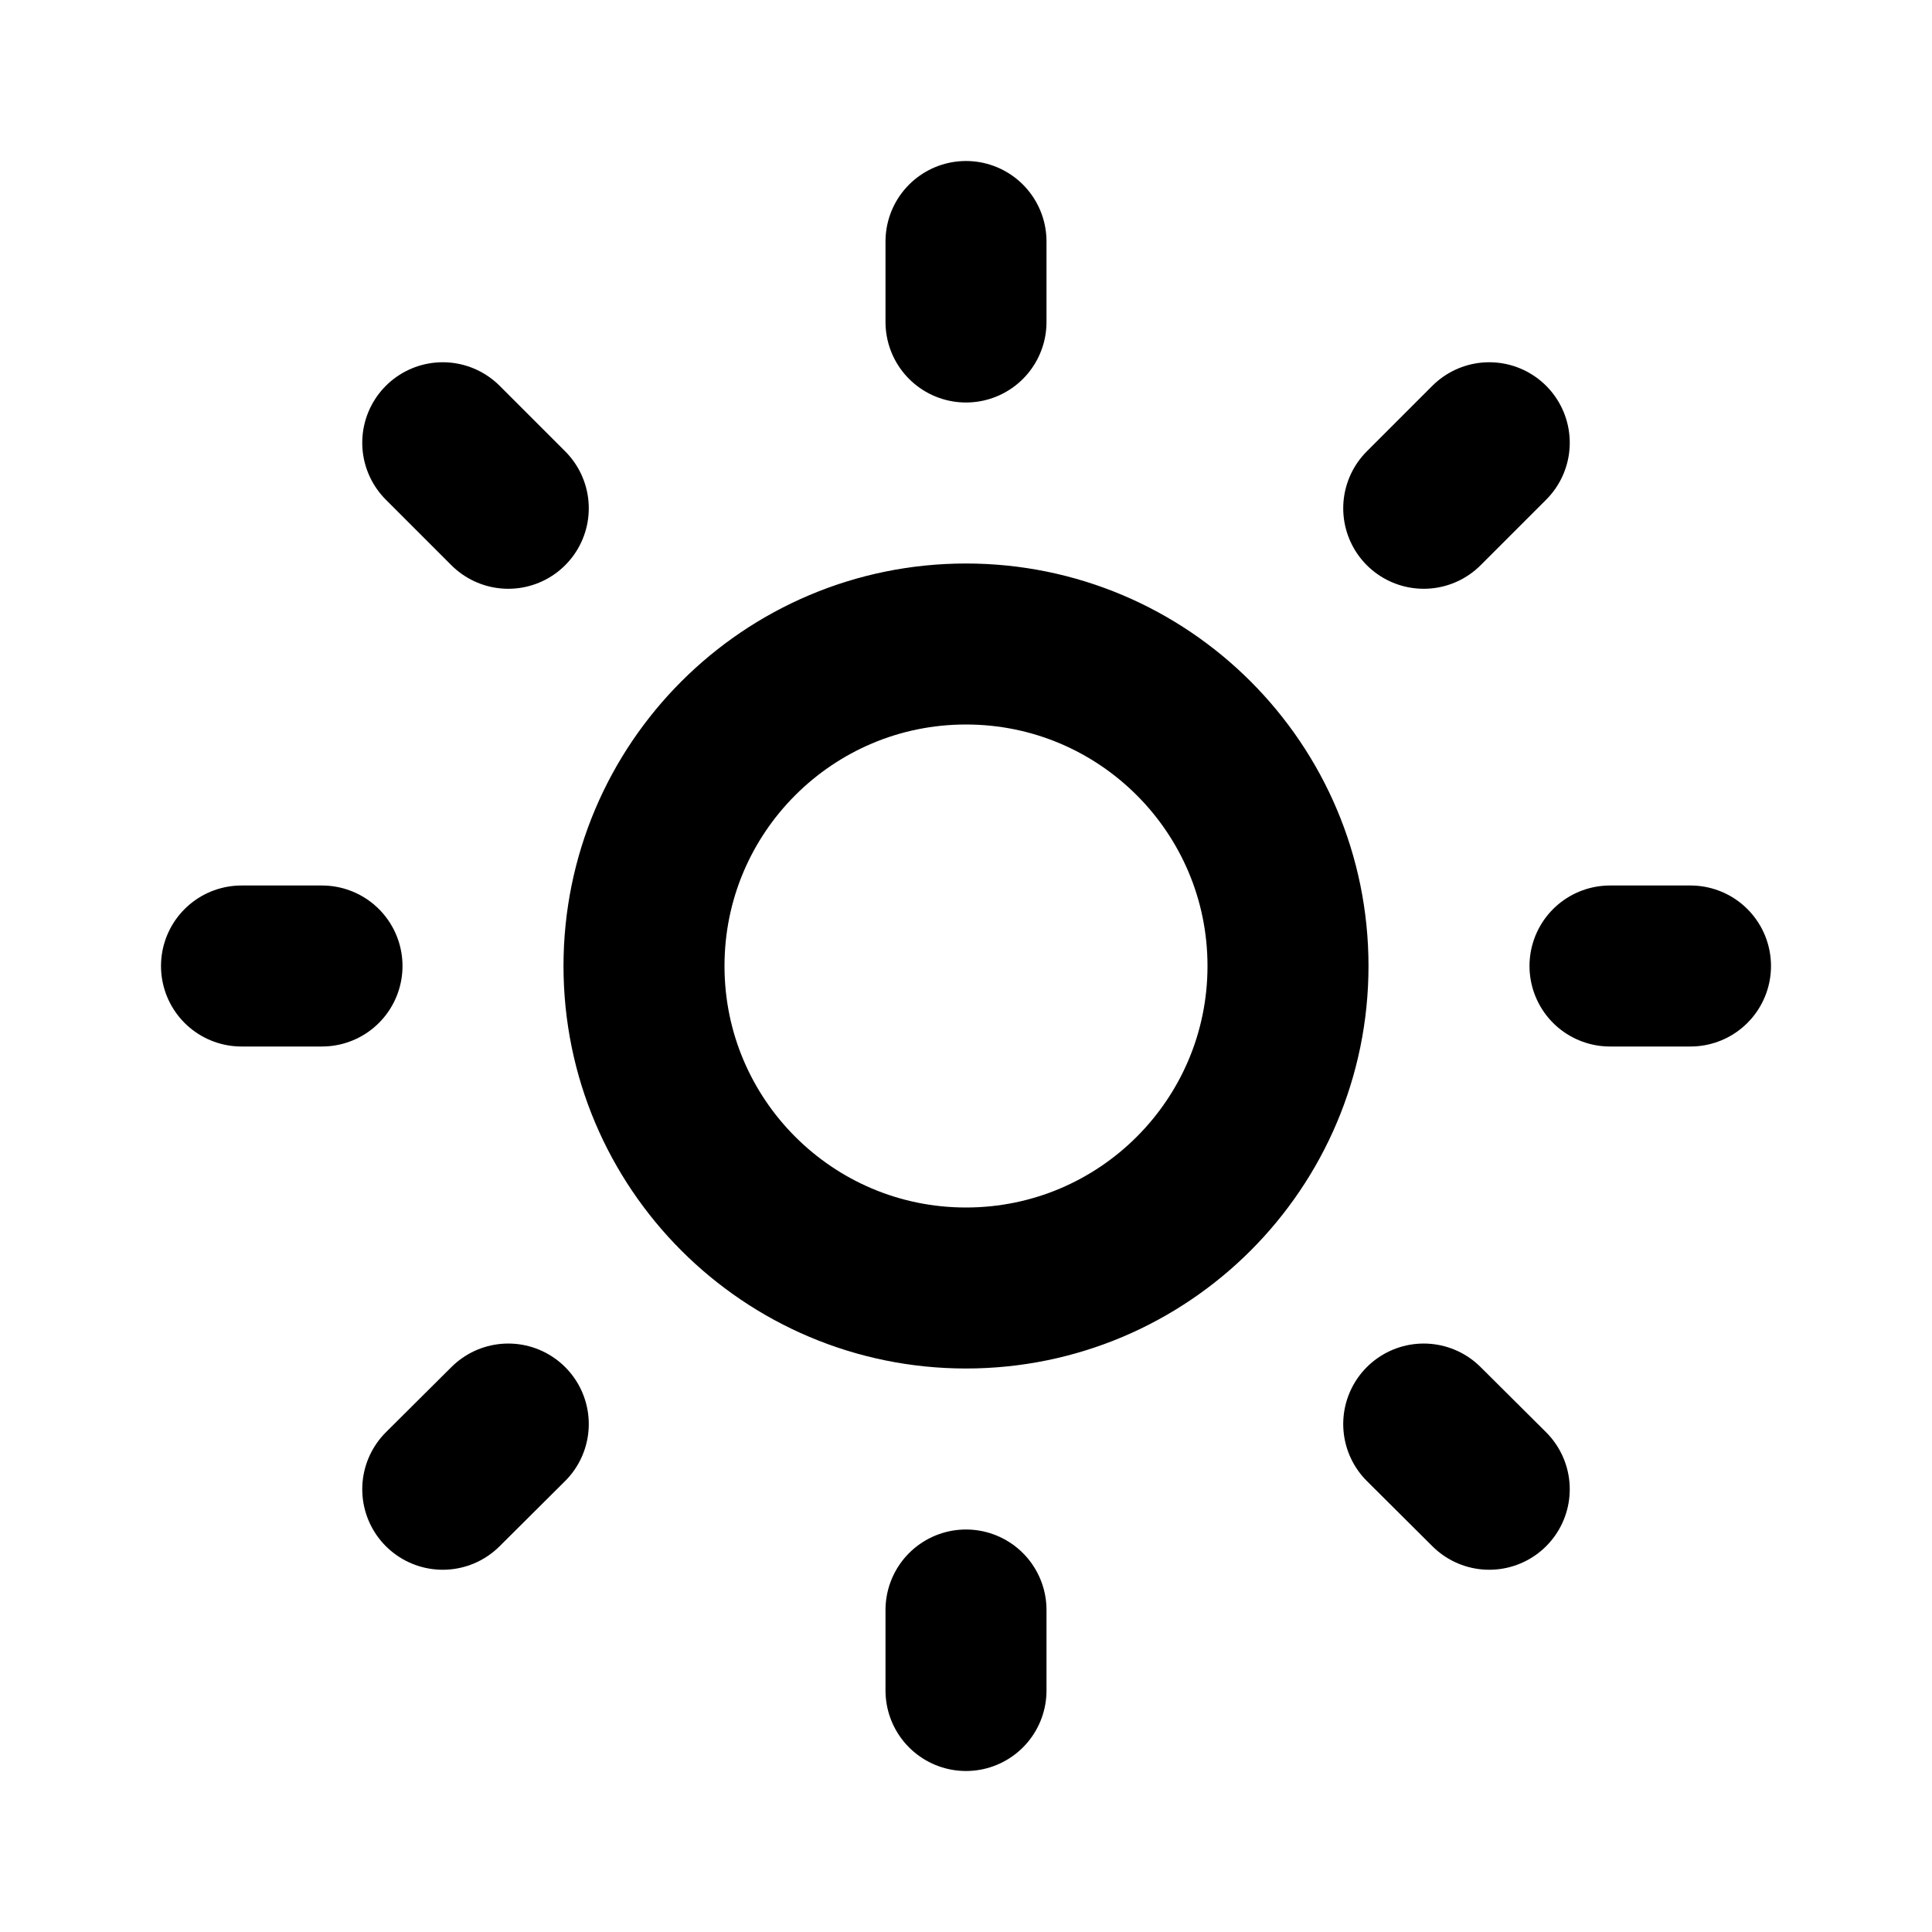
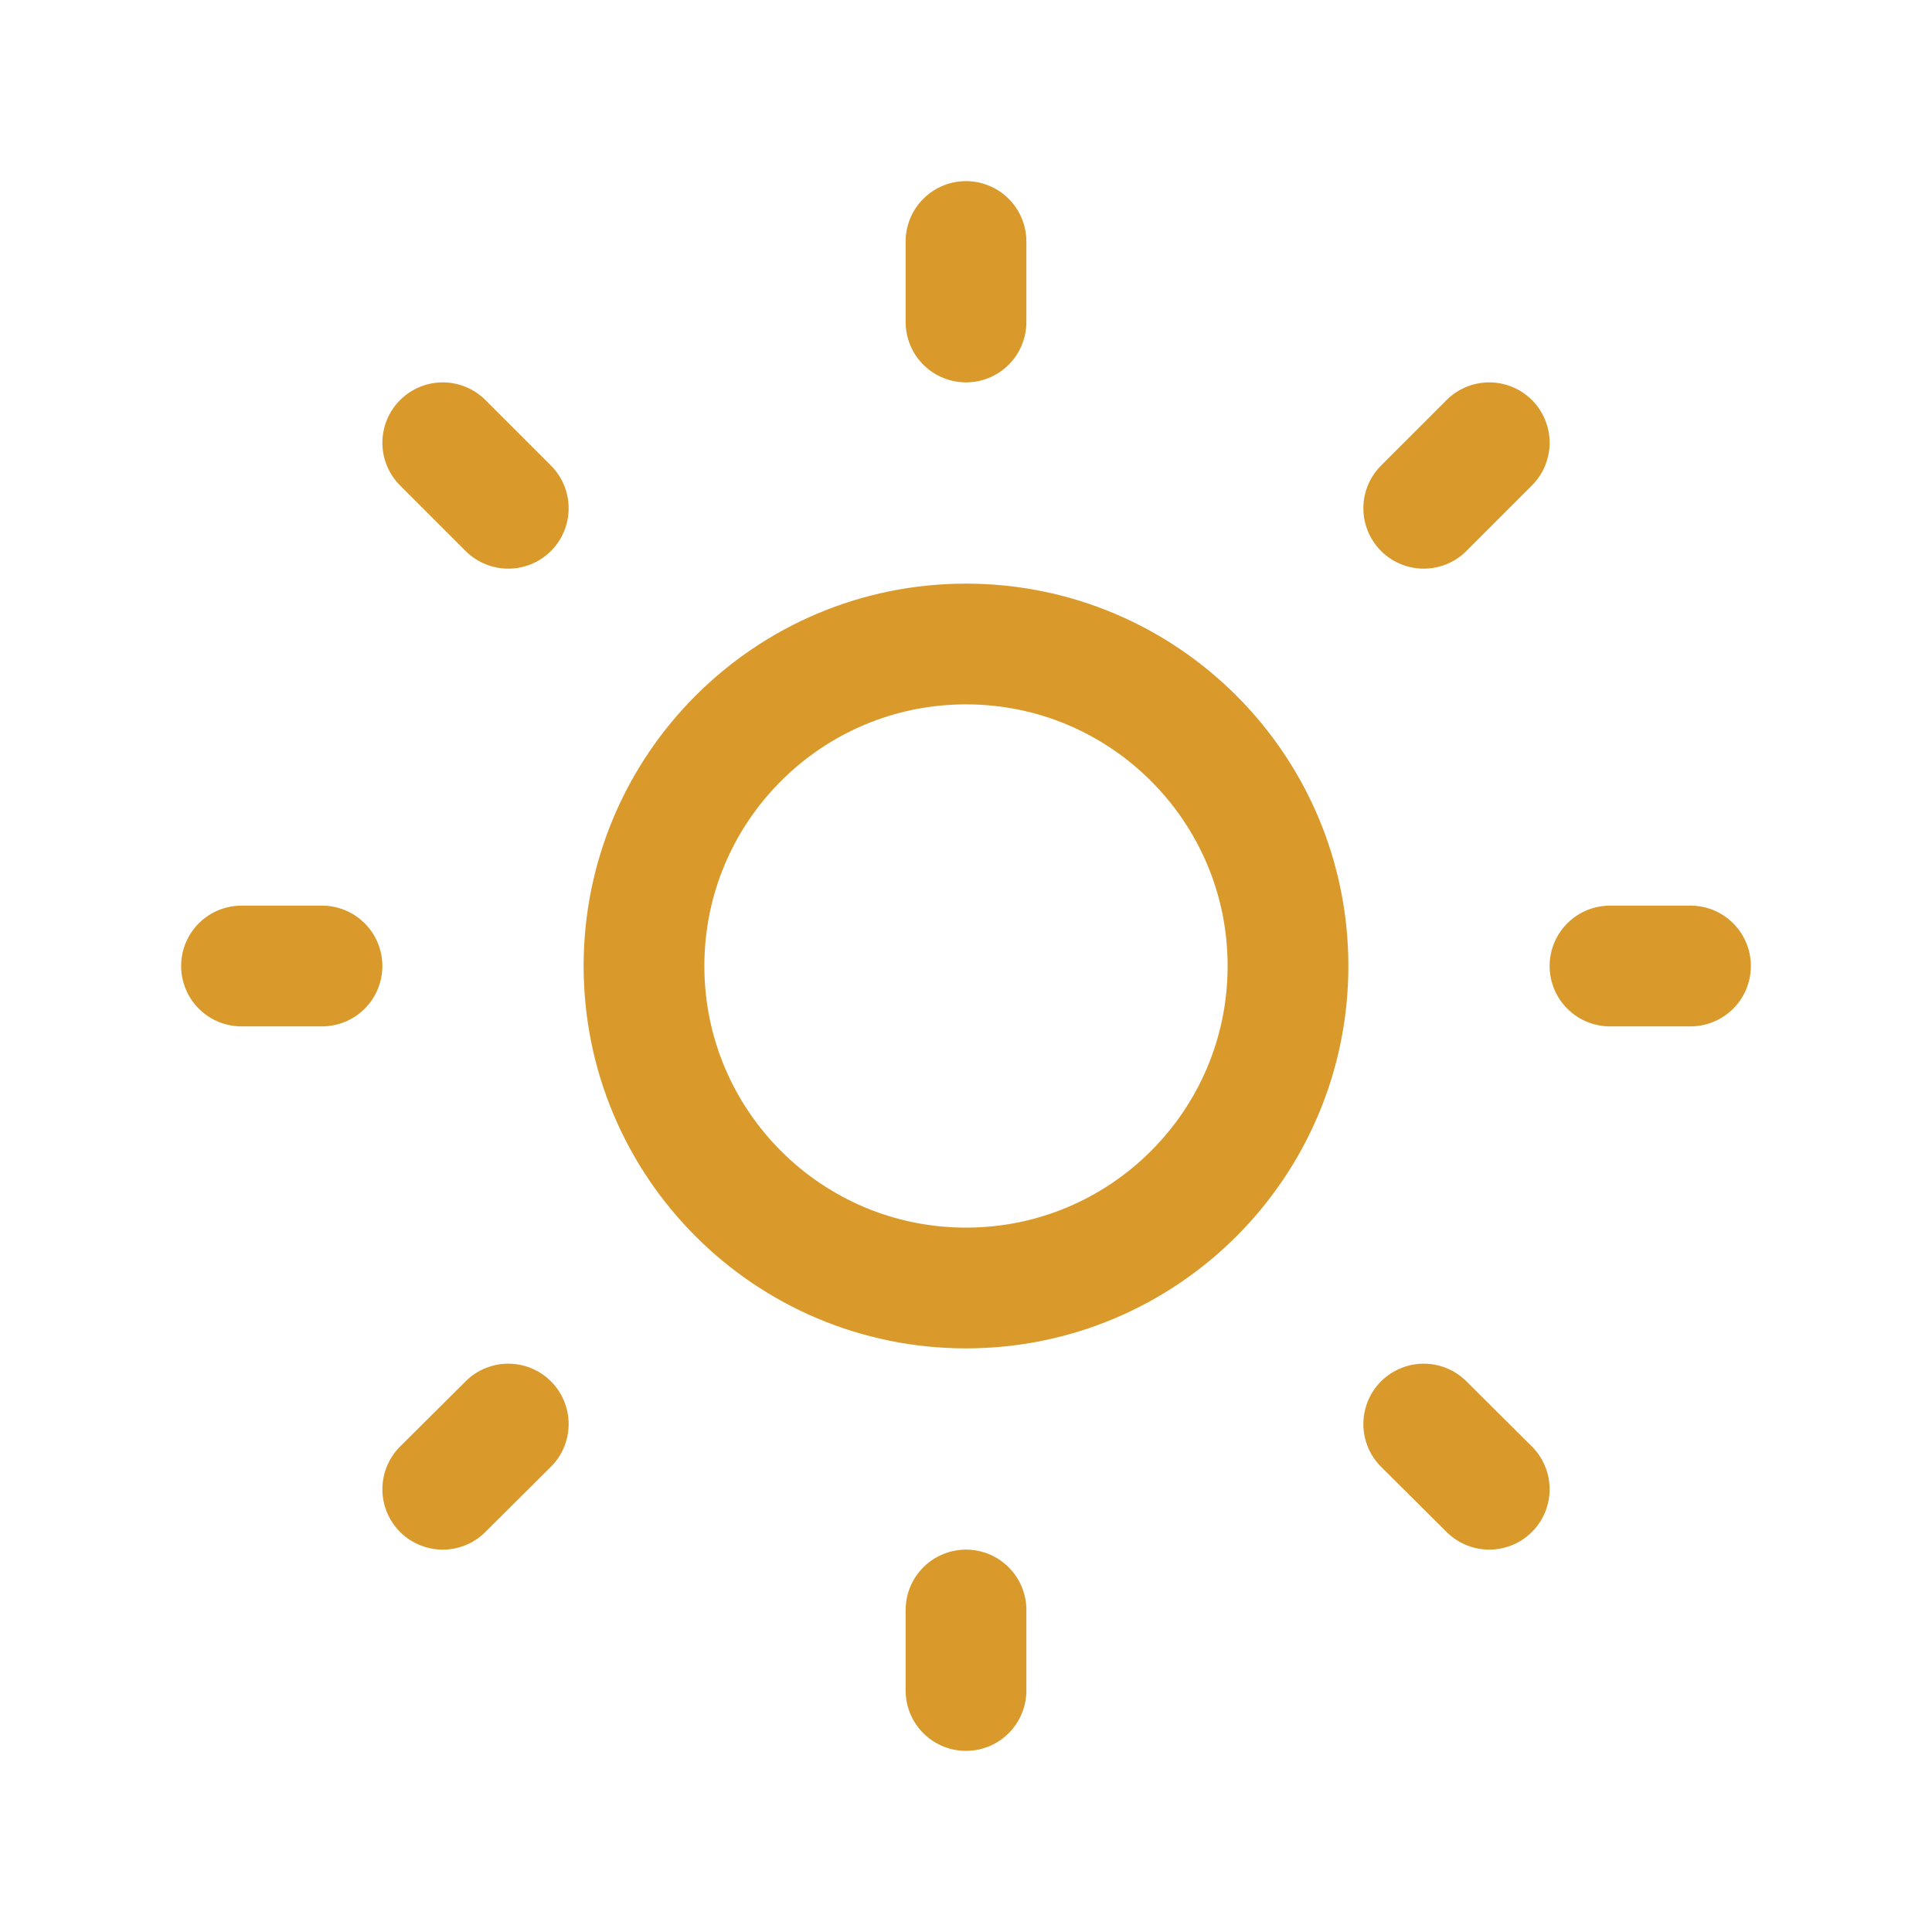
- <svg xmlns="http://www.w3.org/2000/svg" width="800px" height="800px" viewBox="0 0 24 24" fill="none">
-   <path d="M12 3V4M12 20V21M4 12H3M6.314 6.314L5.5 5.5M17.686 6.314L18.5 5.5M6.314 17.69L5.5 18.5M17.686 17.69L18.5 18.5M21 12H20M16 12C16 14.209 14.209 16 12 16C9.791 16 8 14.209 8 12C8 9.791 9.791 8 12 8C14.209 8 16 9.791 16 12Z" stroke="#000000" stroke-width="2" stroke-linecap="round" stroke-linejoin="round" />
+ <svg xmlns="http://www.w3.org/2000/svg" width="25px" height="25px" viewBox="0 0 24 24" fill="none">
+   <path d="M12 3V4M12 20V21M4 12H3M6.314 6.314L5.5 5.5M17.686 6.314L18.5 5.5M6.314 17.69L5.5 18.5M17.686 17.69L18.5 18.5M21 12H20M16 12C16 14.209 14.209 16 12 16C9.791 16 8 14.209 8 12C8 9.791 9.791 8 12 8C14.209 8 16 9.791 16 12Z" stroke="#d99a2b" stroke-width="1.5" stroke-linecap="round" stroke-linejoin="round" />
</svg>
